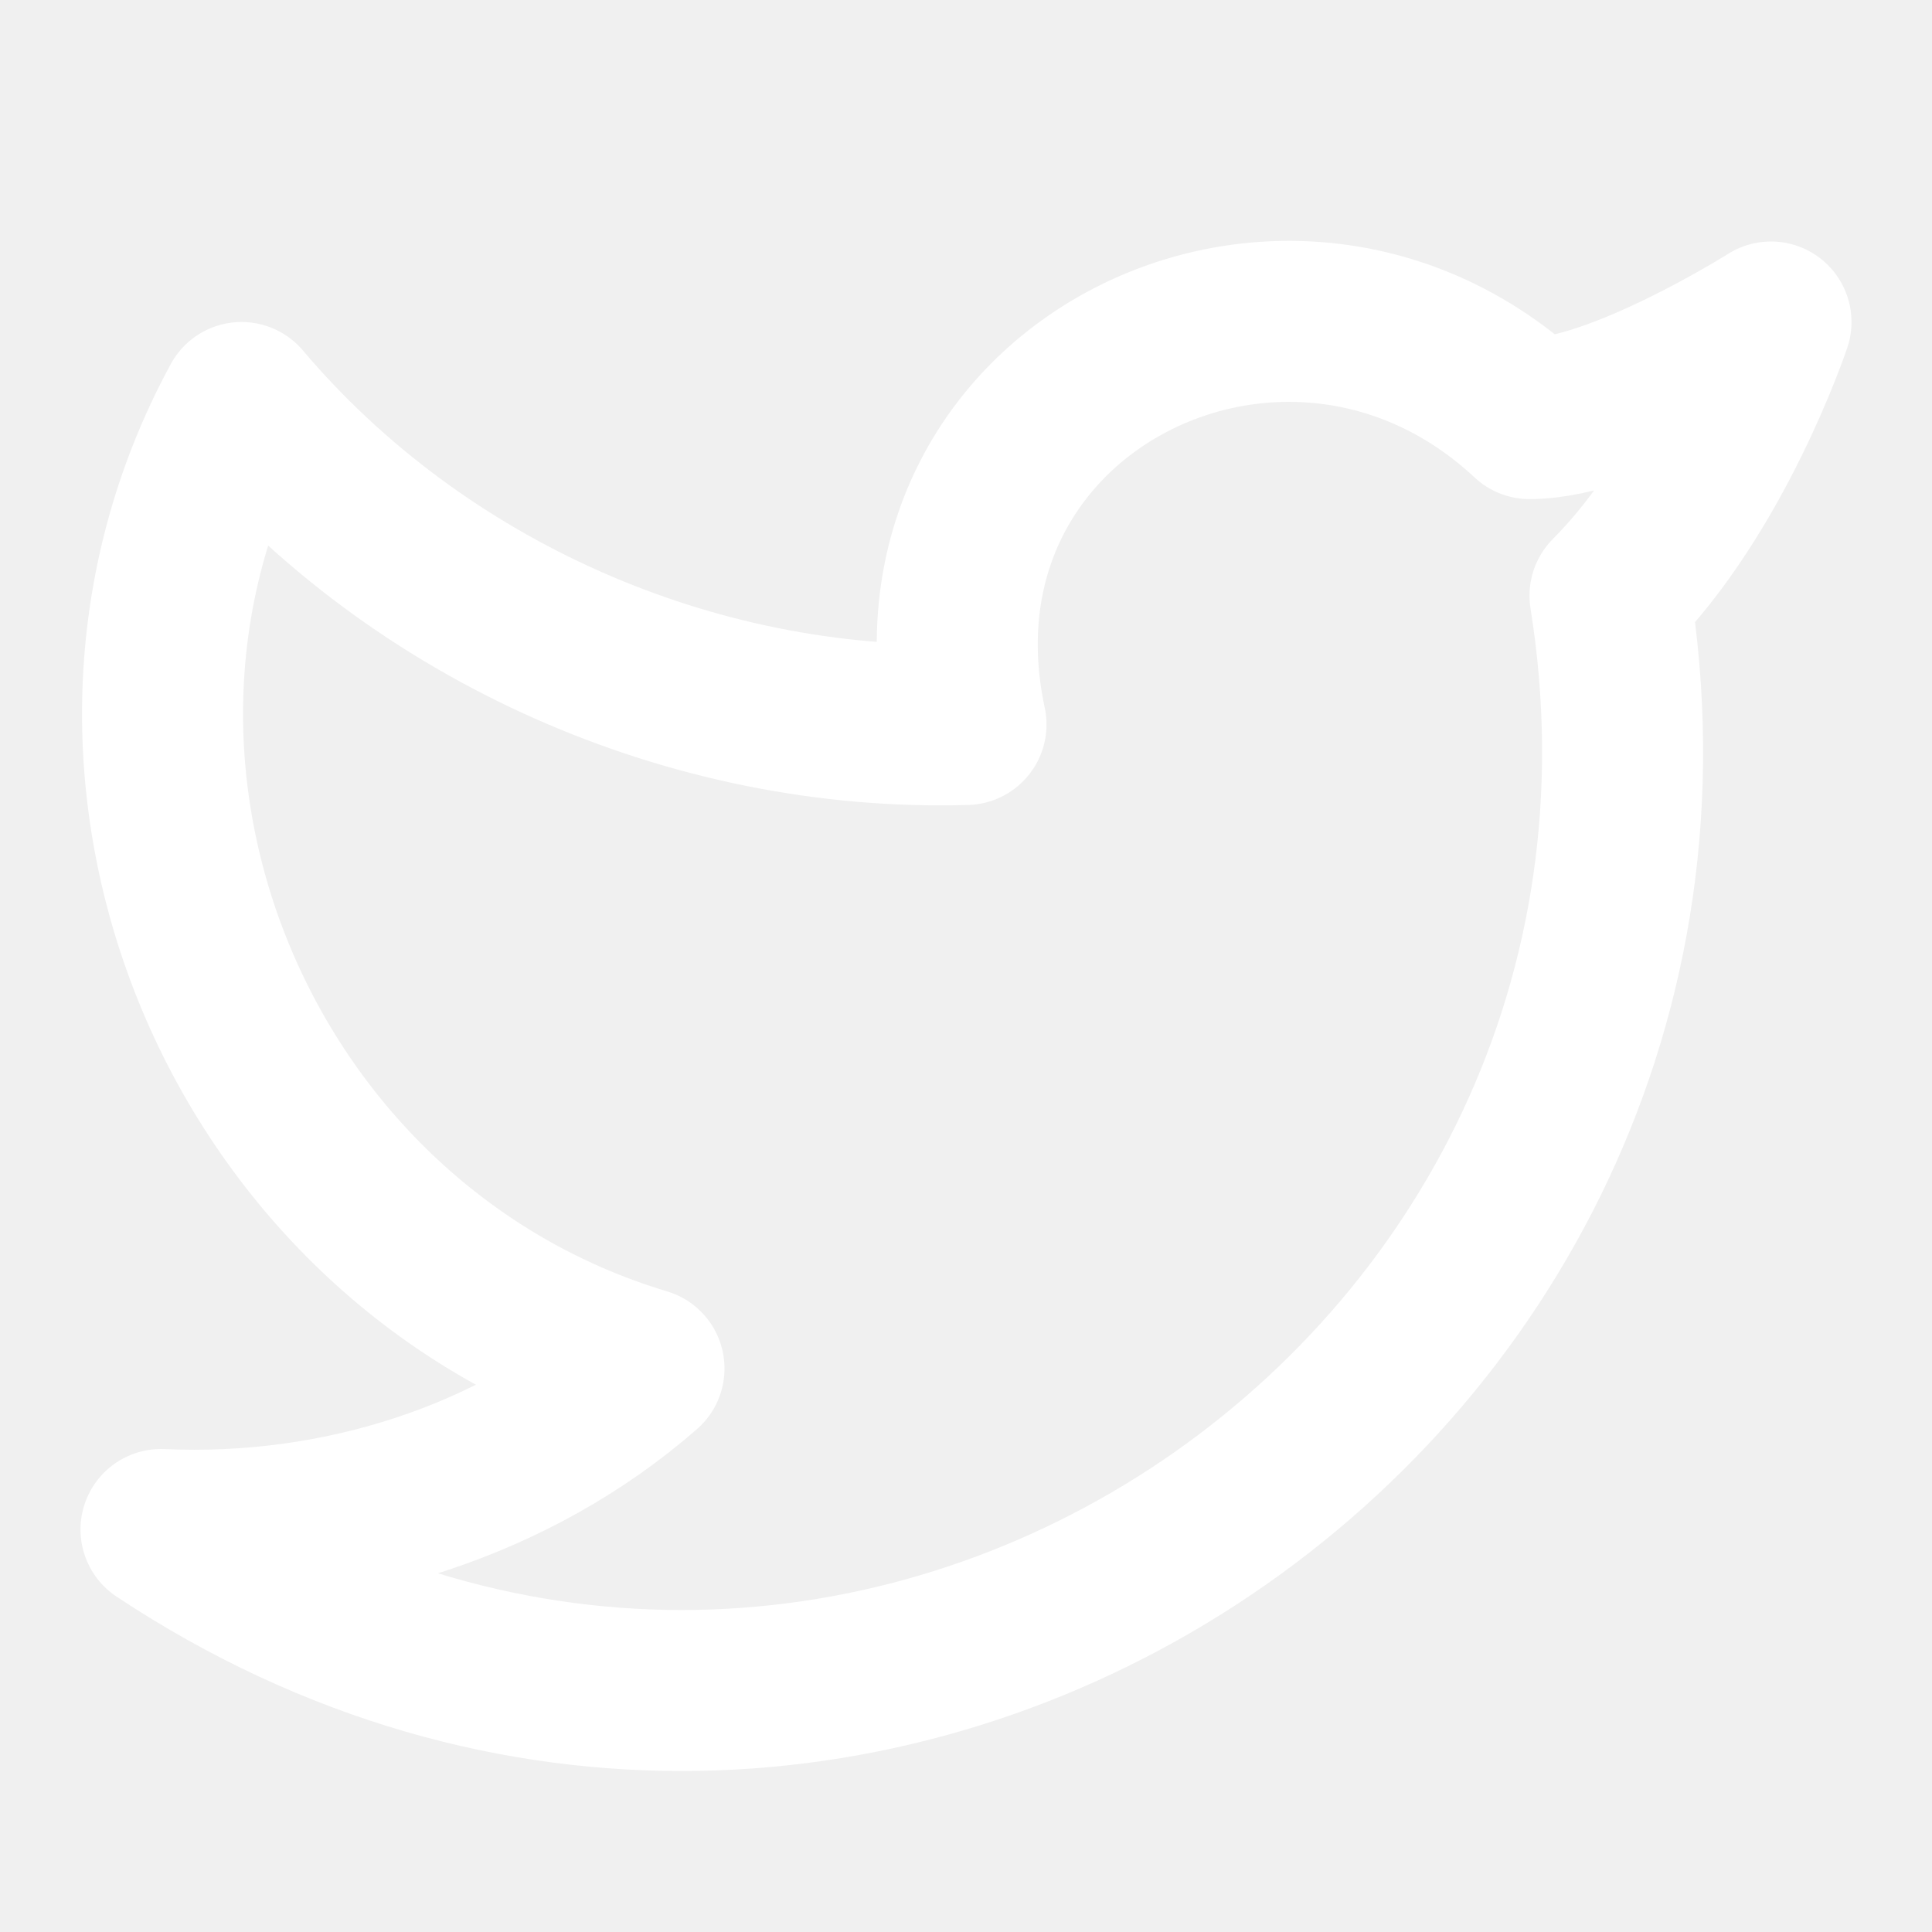
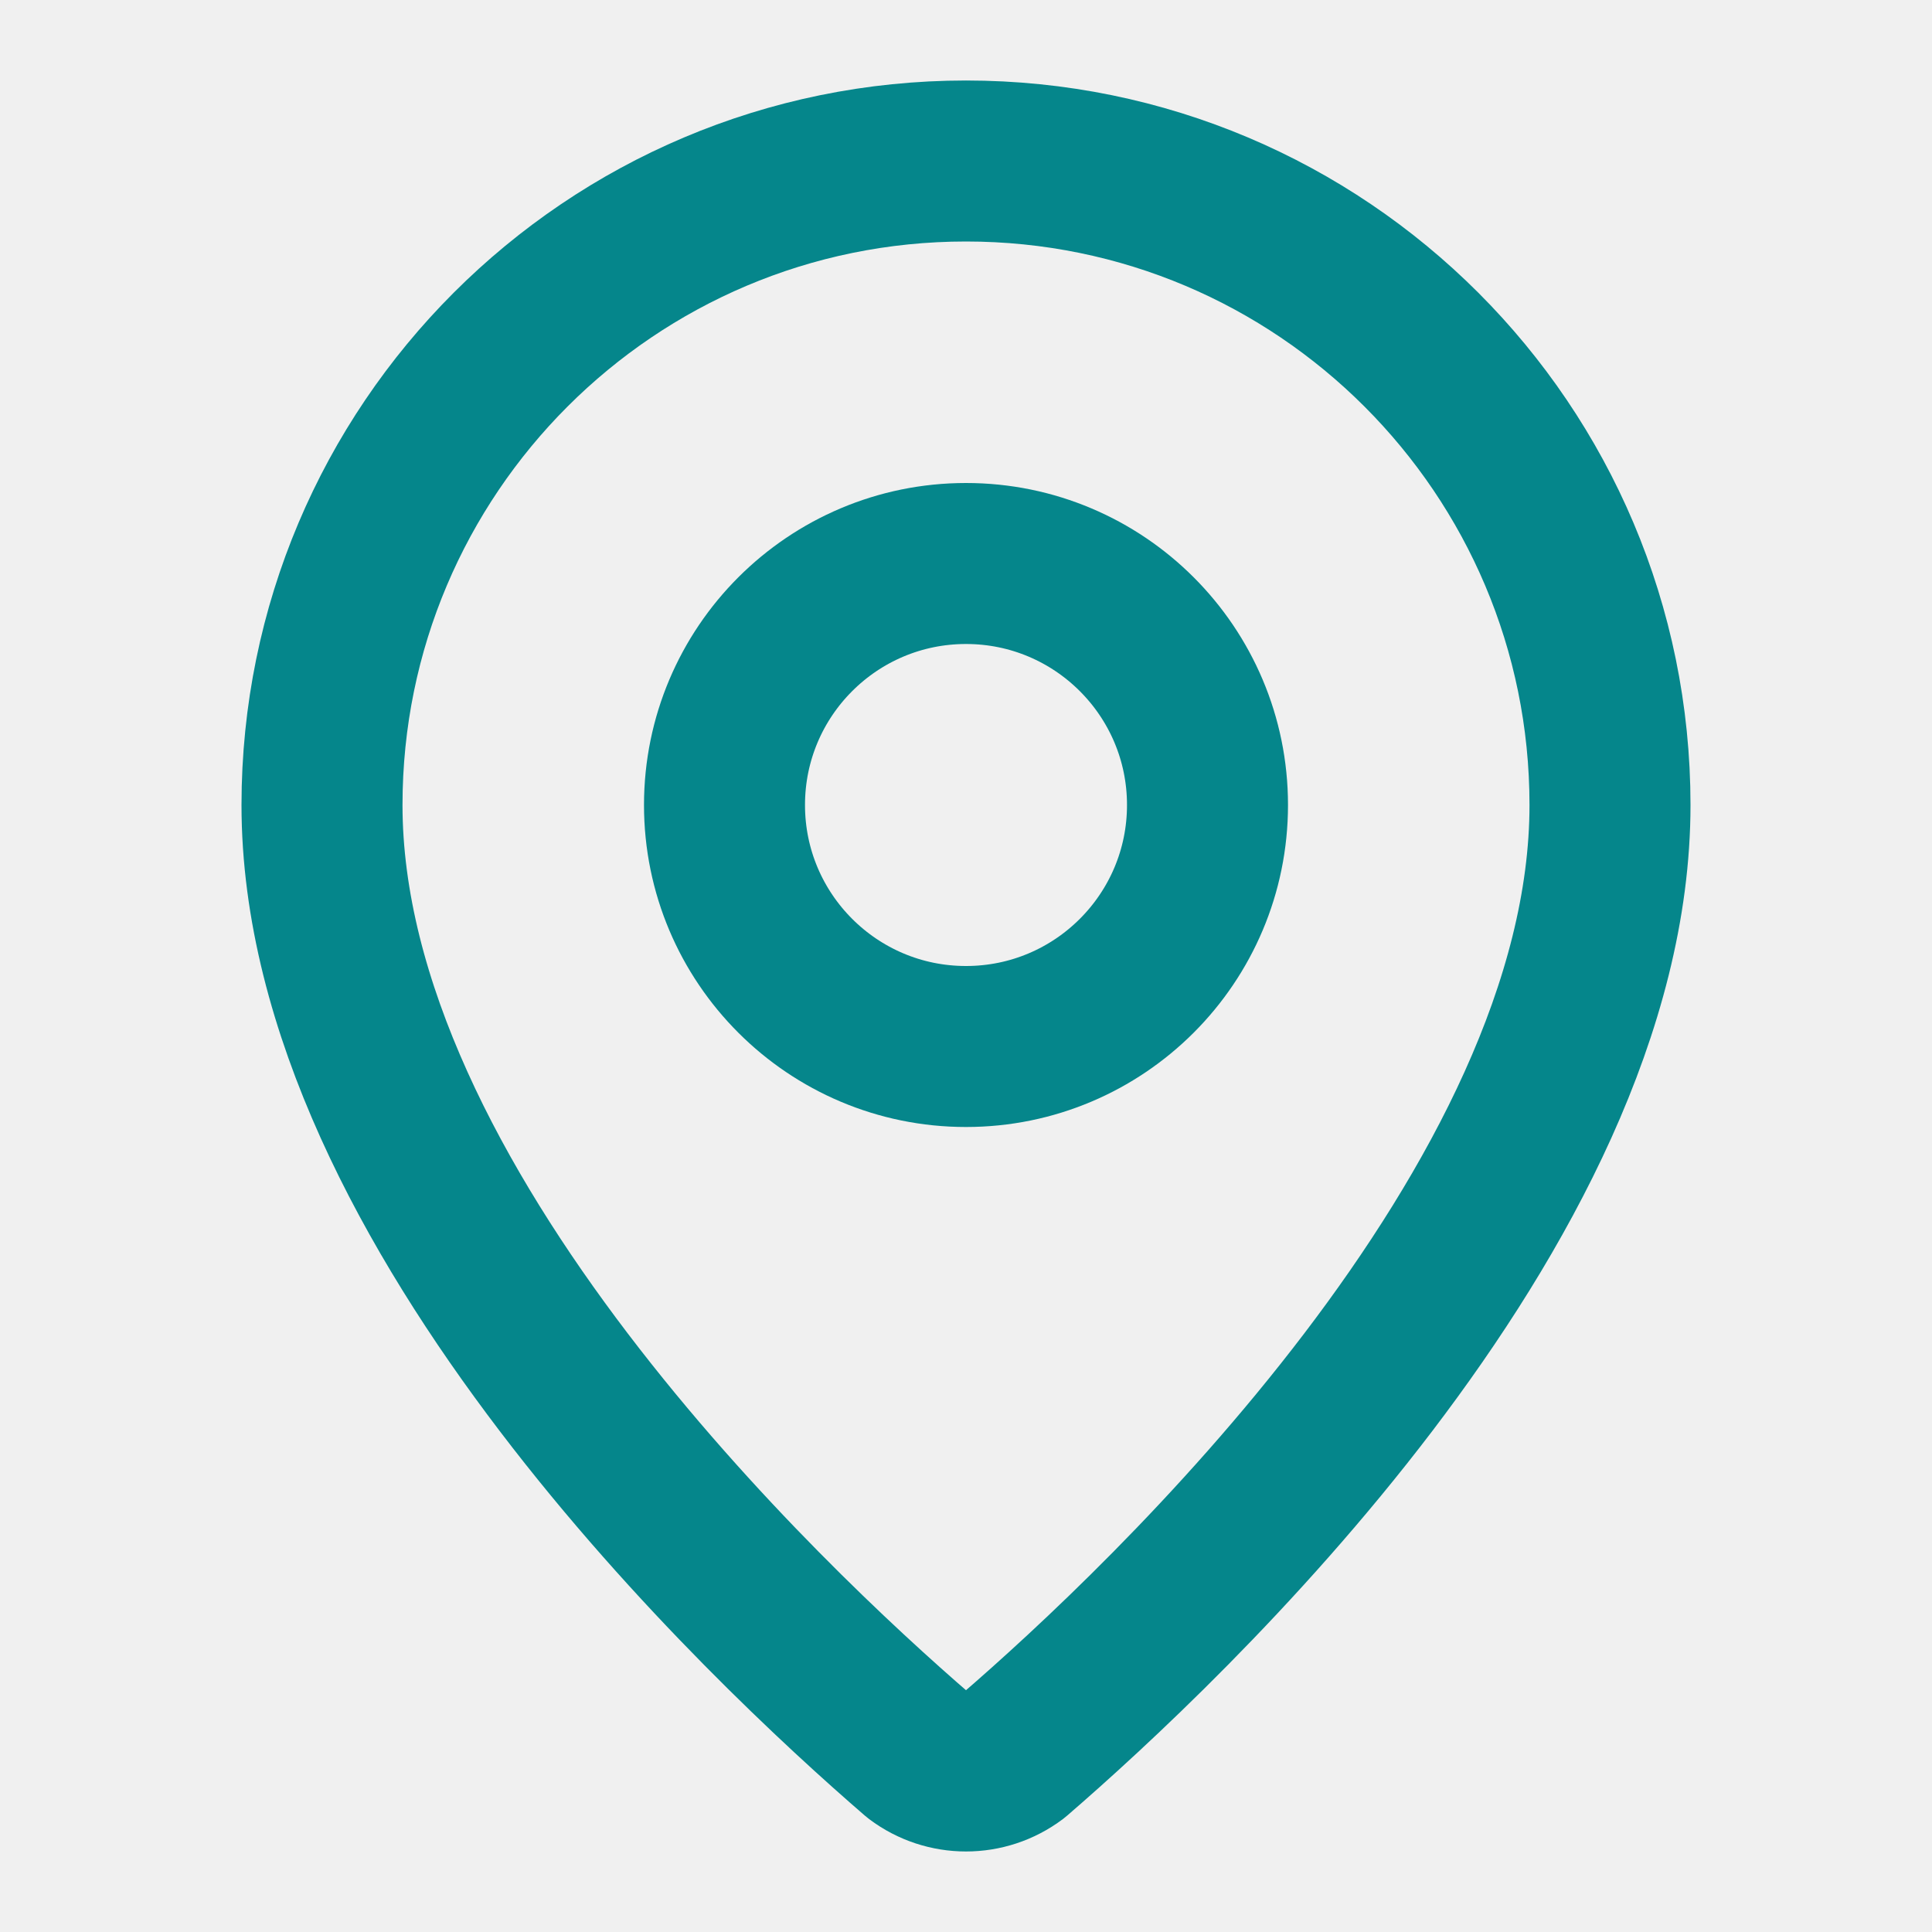
- <svg xmlns="http://www.w3.org/2000/svg" width="24" height="24" viewBox="0 0 24 24" fill="none" stroke="#fff" stroke-width="2" stroke-linecap="round" stroke-linejoin="round" class="lucide lucide-twitter-icon lucide-twitter">
-   <path d="M22 4s-.7 2.1-2 3.4c1.6 10-9.4 17.3-18 11.6 2.2.1 4.4-.6 6-2C3 15.5.5 9.6 3 5c2.2 2.6 5.6 4.1 9 4-.9-4.2 4-6.6 7-3.8 1.1 0 3-1.2 3-1.2z" />
+ <svg xmlns="http://www.w3.org/2000/svg" width="24" height="24" viewBox="0 0 24 24" fill="none" stroke="#05868B" stroke-width="2" stroke-linecap="round" stroke-linejoin="round" class="lucide lucide-map-pin-icon lucide-map-pin">
+   <path d="M20 10c0 4.993-5.539 10.193-7.399 11.799a1 1 0 0 1-1.202 0C9.539 20.193 4 14.993 4 10a8 8 0 0 1 16 0" />
+   <circle cx="12" cy="10" r="3" />
</svg>
